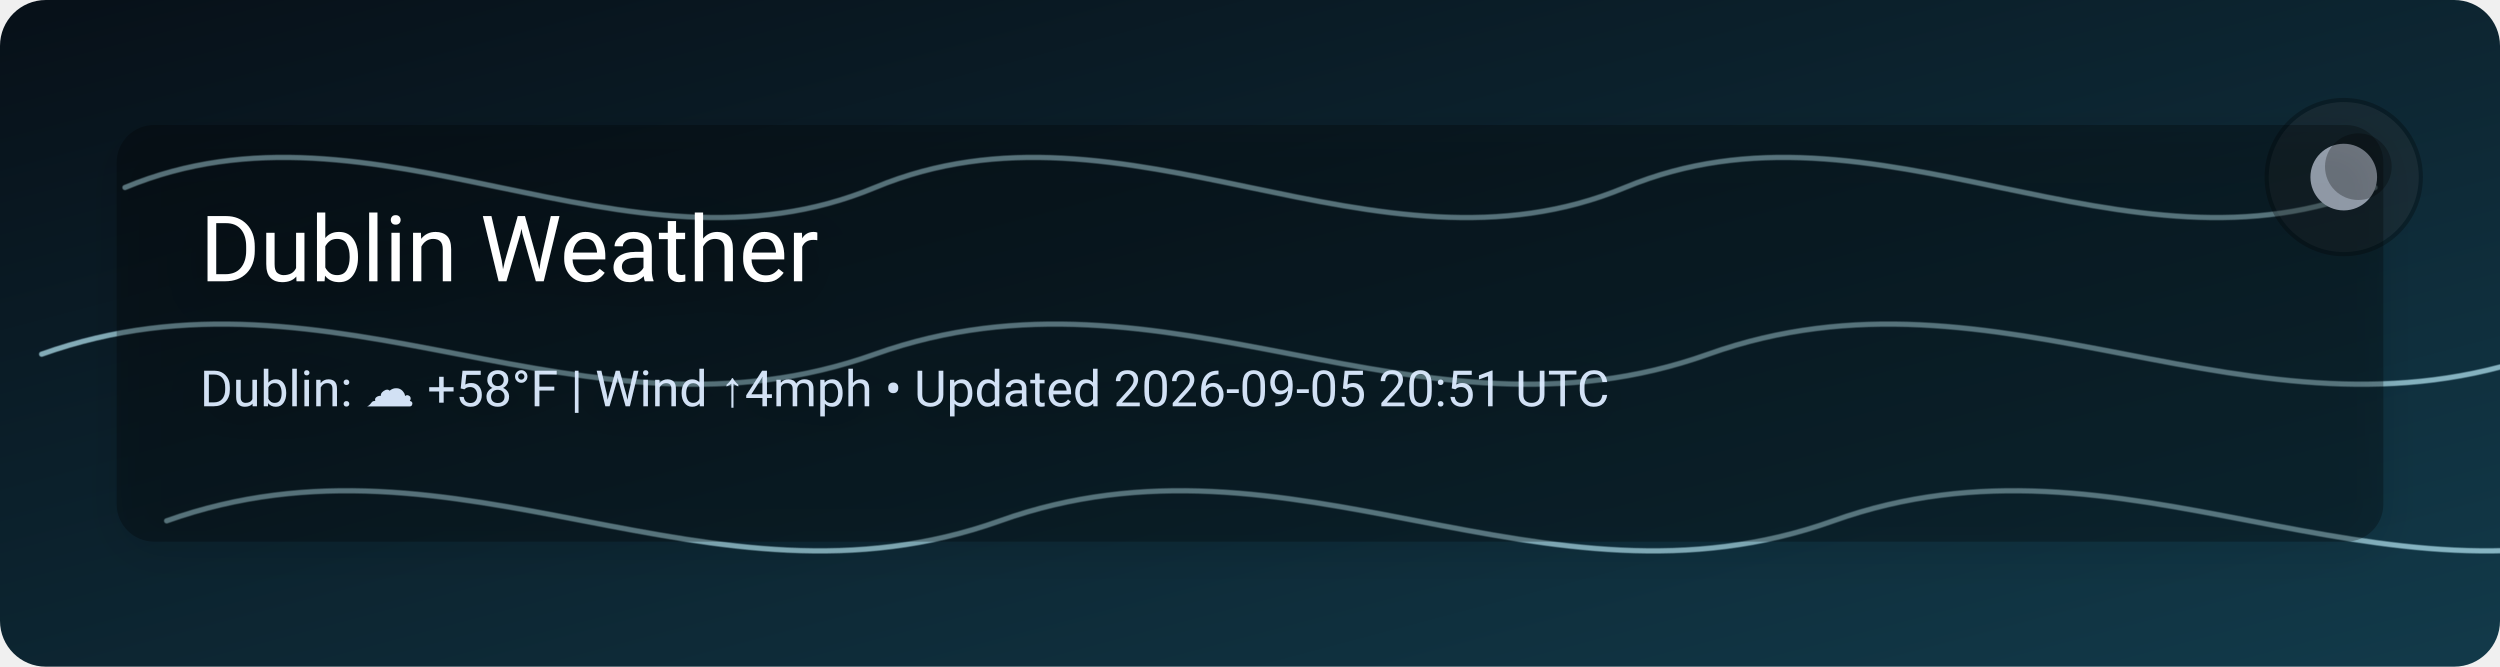
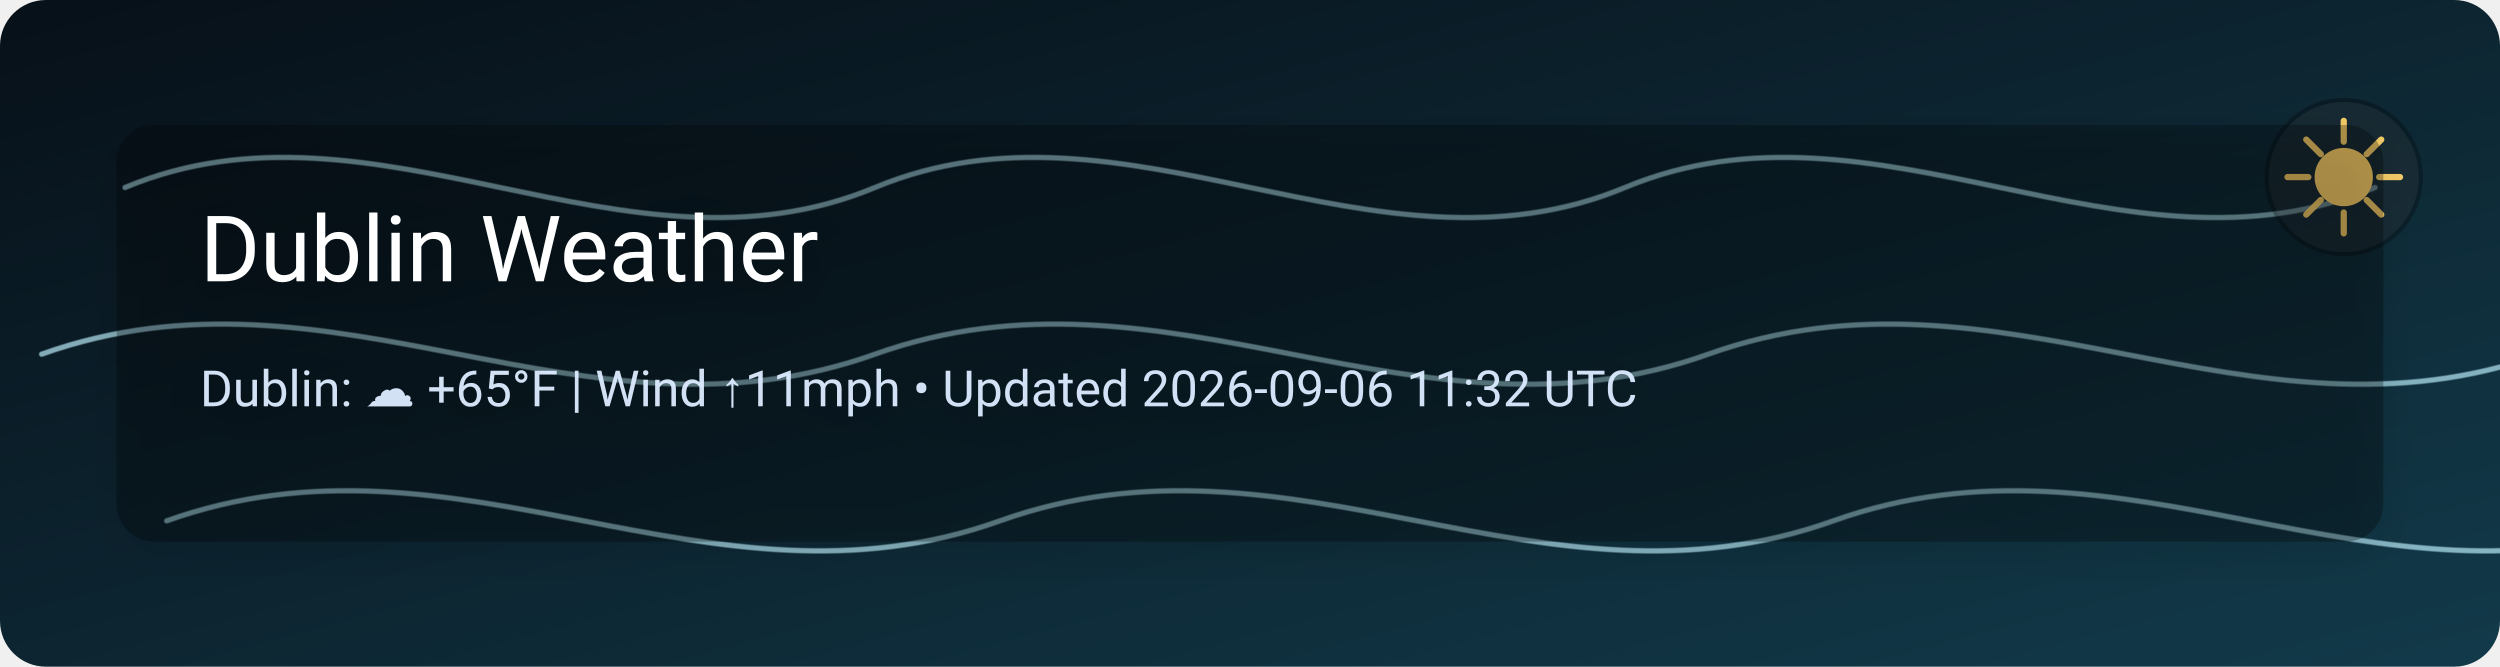
<svg xmlns="http://www.w3.org/2000/svg" width="1200" height="320" viewBox="0 0 1200 320">
  <defs>
    <linearGradient id="g" x1="0" y1="0" x2="1" y2="1">
      <stop offset="0" stop-color="#071018" />
      <stop offset="1" stop-color="#123a4a" />
    </linearGradient>
    <filter id="shadow" x="-20%" y="-20%" width="140%" height="140%">
      <feDropShadow dx="0" dy="6" stdDeviation="10" flood-color="#000" flood-opacity="0.35" />
    </filter>
  </defs>
  <style>
    .title { font: 44px system-ui, -apple-system, Segoe UI, Roboto, Arial; fill: #fff; }
    .sub   { font: 24px system-ui, -apple-system, Segoe UI, Roboto, Arial; fill: #dbeafe; opacity: .95; }
    .card  { fill: rgba(0,0,0,0.28); }

    @keyframes scrollDown { from { transform: translateY(-320px); } to { transform: translateY(0px); } }
    @keyframes scrollRight{ from { transform: translateX(-600px); } to { transform: translateX(0px); } }
    @keyframes scrollLeft { from { transform: translateX(0px); } to { transform: translateX(-600px); } }
    @keyframes driftDiag  { from { transform: translate(-180px,-140px); } to { transform: translate(180px,140px); } }
    @keyframes flash { 0%,90%,100% { opacity: 0; } 91%,93% { opacity: .65; } 94% { opacity: .1; } 95% { opacity: .45; } }

    .layerSlow  { opacity: .22; }
    .layerMed   { opacity: .30; }
    .layerFast  { opacity: .40; }

    .rainSlow { animation: scrollDown 2.6s linear infinite; }
    .rainMed  { animation: scrollDown 1.7s linear infinite; }
    .rainFast { animation: scrollDown 1.1s linear infinite; }

    .windSlow { animation: scrollRight 7.2s linear infinite; }
    .windMed  { animation: scrollRight 4.8s linear infinite; }
    .windFast { animation: scrollRight 3.2s linear infinite; }

    .fogSlow  { animation: scrollLeft 18s ease-in-out infinite; }
    .fogMed   { animation: scrollLeft 12s ease-in-out infinite; }
    .fogFast  { animation: scrollLeft 8s  ease-in-out infinite; }

    .snowSlow { animation: driftDiag 10s linear infinite; }
    .snowMed  { animation: driftDiag 7s  linear infinite; }
    .snowFast { animation: driftDiag 5s  linear infinite; }

    .flash { animation: flash 4.8s infinite; }

    /* Badge subtle float */
    @keyframes bob { 0%,100% { transform: translateY(0px); } 50% { transform: translateY(3px); } }
    .badge { animation: bob 2.8s ease-in-out infinite; }
  </style>
  <rect width="1200" height="320" rx="22" fill="url(#g)" />
  <g class="layerSlow windSlow" fill="none" stroke="#bff3ff" stroke-width="3" stroke-linecap="round">
    <path d="M 60 90 C 180 40, 300 140, 420 90 S 660 140, 780 90 S 1020 140, 1140 90" />
    <path d="M 20 170 C 160 120, 280 220, 420 170 S 680 220, 820 170 S 1080 220, 1220 170" />
    <path d="M 80 250 C 220 200, 340 300, 480 250 S 740 300, 880 250 S 1140 300, 1280 250" />
  </g>
  <g class="layerMed windMed" fill="none" stroke="#bff3ff" stroke-width="2.5" stroke-linecap="round">
    <path d="M 60 90 C 180 40, 300 140, 420 90 S 660 140, 780 90 S 1020 140, 1140 90" />
    <path d="M 20 170 C 160 120, 280 220, 420 170 S 680 220, 820 170 S 1080 220, 1220 170" />
    <path d="M 80 250 C 220 200, 340 300, 480 250 S 740 300, 880 250 S 1140 300, 1280 250" />
  </g>
  <g class="layerFast windFast" fill="none" stroke="#bff3ff" stroke-width="2" stroke-linecap="round">
    <path d="M 60 90 C 180 40, 300 140, 420 90 S 660 140, 780 90 S 1020 140, 1140 90" />
    <path d="M 20 170 C 160 120, 280 220, 420 170 S 680 220, 820 170 S 1080 220, 1220 170" />
    <path d="M 80 250 C 220 200, 340 300, 480 250 S 740 300, 880 250 S 1140 300, 1280 250" />
  </g>
  <g class="badge">
    <circle cx="1125" cy="85" r="38" fill="rgba(0,0,0,0.28)" />
    <circle cx="1125" cy="85" r="36" fill="rgba(255,255,255,0.06)" />
  </g>
  <g class="badge">
-     <circle cx="1125" cy="85" r="16" fill="#dbeafe" />
-     <circle cx="1132" cy="80" r="16" fill="rgba(0,0,0,0.28)" />
+     <circle cx="1125" cy="85" r="14" fill="#ffd36a" />
+     <g stroke="#ffd36a" stroke-width="3" stroke-linecap="round" opacity="0.95">
+       <line x1="1125" y1="58" x2="1125" y2="68" />
+       <line x1="1125" y1="102" x2="1125" y2="112" />
+       <line x1="1098" y1="85" x2="1108" y2="85" />
+       <line x1="1142" y1="85" x2="1152" y2="85" />
+       <line x1="1107" y1="67" x2="1114" y2="74" />
+       <line x1="1136" y1="96" x2="1143" y2="103" />
+       <line x1="1136" y1="74" x2="1143" y2="67" />
+       <line x1="1107" y1="103" x2="1114" y2="96" />
+     </g>
  </g>
  <g filter="url(#shadow)">
    <rect x="56" y="60" width="1088" height="200" rx="18" class="card" />
    <text x="96" y="135" class="title">Dublin Weather</text>
-     <text x="96" y="195" class="sub">Dublin: ☁️  +58°F | Wind ↑4mph • Updated 2026-09-05 20:51 UTC</text>
+     <text x="96" y="195" class="sub">Dublin: ☁️  +65°F | Wind ↑11mph • Updated 2026-09-06 11:32 UTC</text>
  </g>
</svg>
